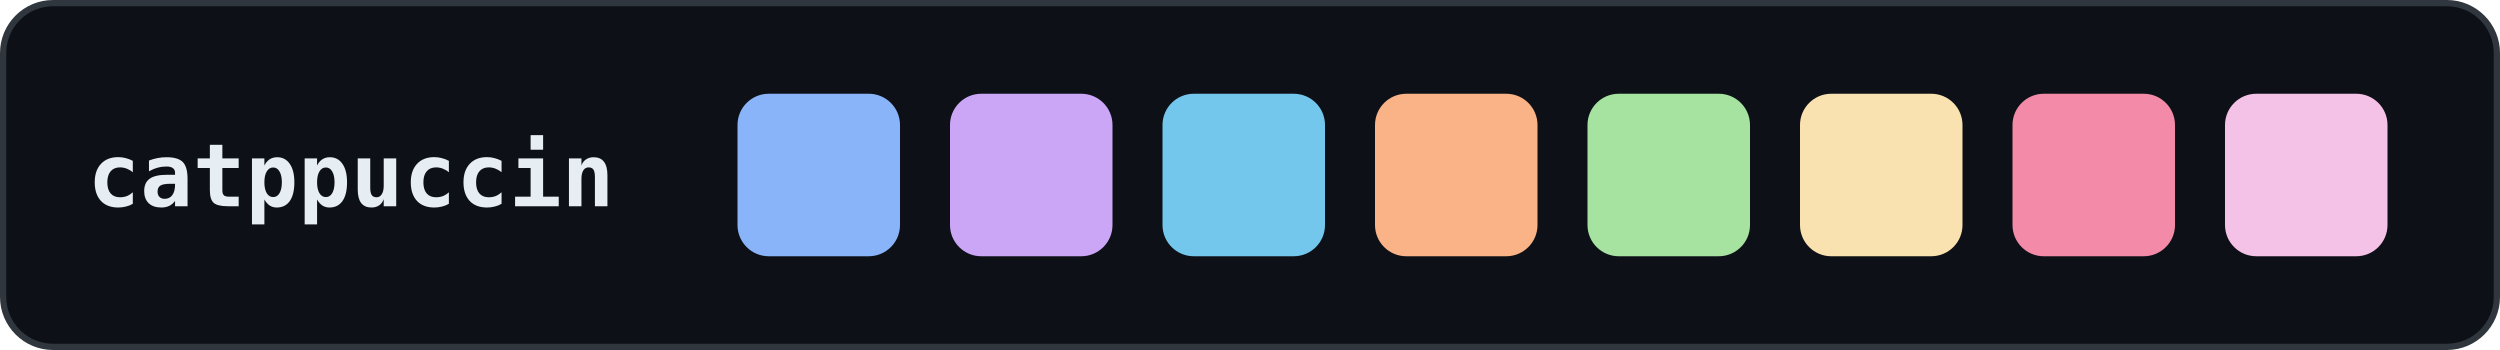
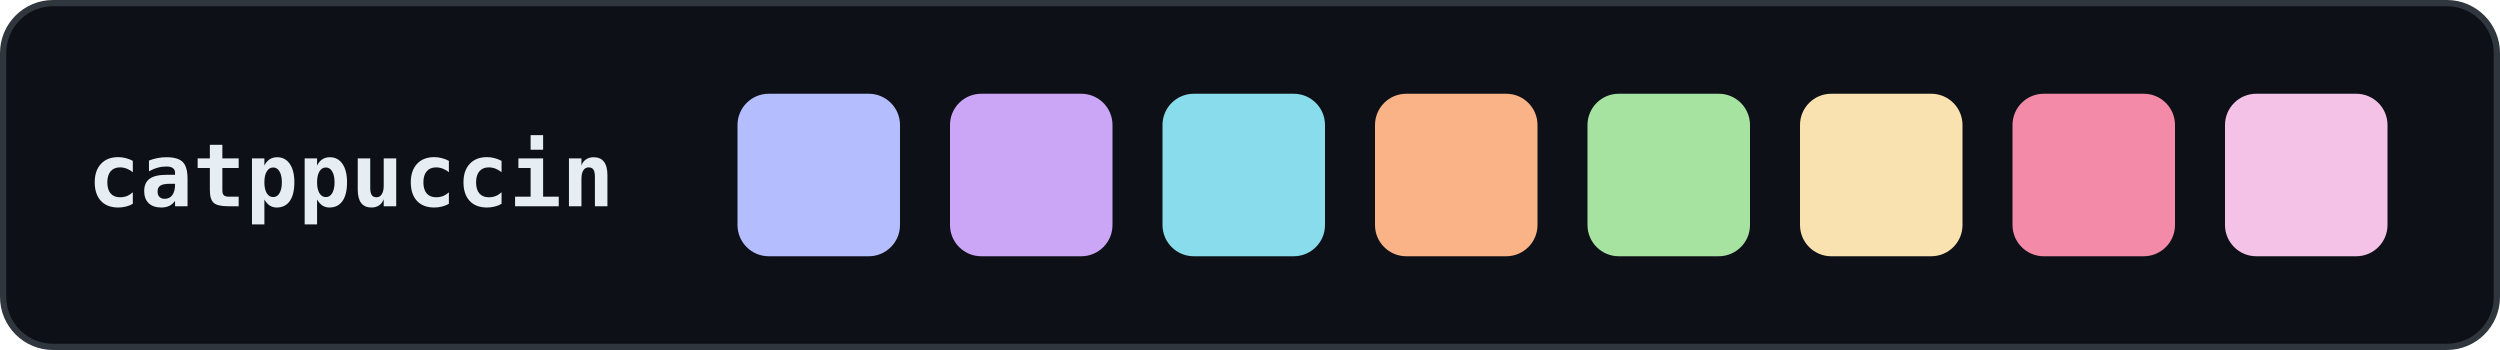
<svg xmlns="http://www.w3.org/2000/svg" width="400" height="56" viewBox="0 0 400 56" role="img" aria-label="catppuccin proposed colour theme palette">
  <rect x="0.5" y="0.5" width="399" height="55" rx="8" fill="#0d1117" stroke="#30363d" />
  <text x="14" y="33" font-family="ui-monospace,SFMono-Regular,Menlo,Consolas,monospace" font-size="14" font-weight="600" fill="#e6edf3">catppuccin</text>
-   <rect x="118" y="15" width="26" height="26" rx="5" fill="#89b4fa" />
+   <rect x="118" y="15" width="26" height="26" rx="5" fill="#b4befe" />
  <rect x="152" y="15" width="26" height="26" rx="5" fill="#cba6f7" />
-   <rect x="186" y="15" width="26" height="26" rx="5" fill="#74c7ec" />
+   <rect x="186" y="15" width="26" height="26" rx="5" fill="#89dceb" />
  <rect x="220" y="15" width="26" height="26" rx="5" fill="#fab387" />
  <rect x="254" y="15" width="26" height="26" rx="5" fill="#a6e3a1" />
  <rect x="288" y="15" width="26" height="26" rx="5" fill="#f9e2af" />
  <rect x="322" y="15" width="26" height="26" rx="5" fill="#f38ba8" />
  <rect x="356" y="15" width="26" height="26" rx="5" fill="#f5c2e7" />
</svg>
